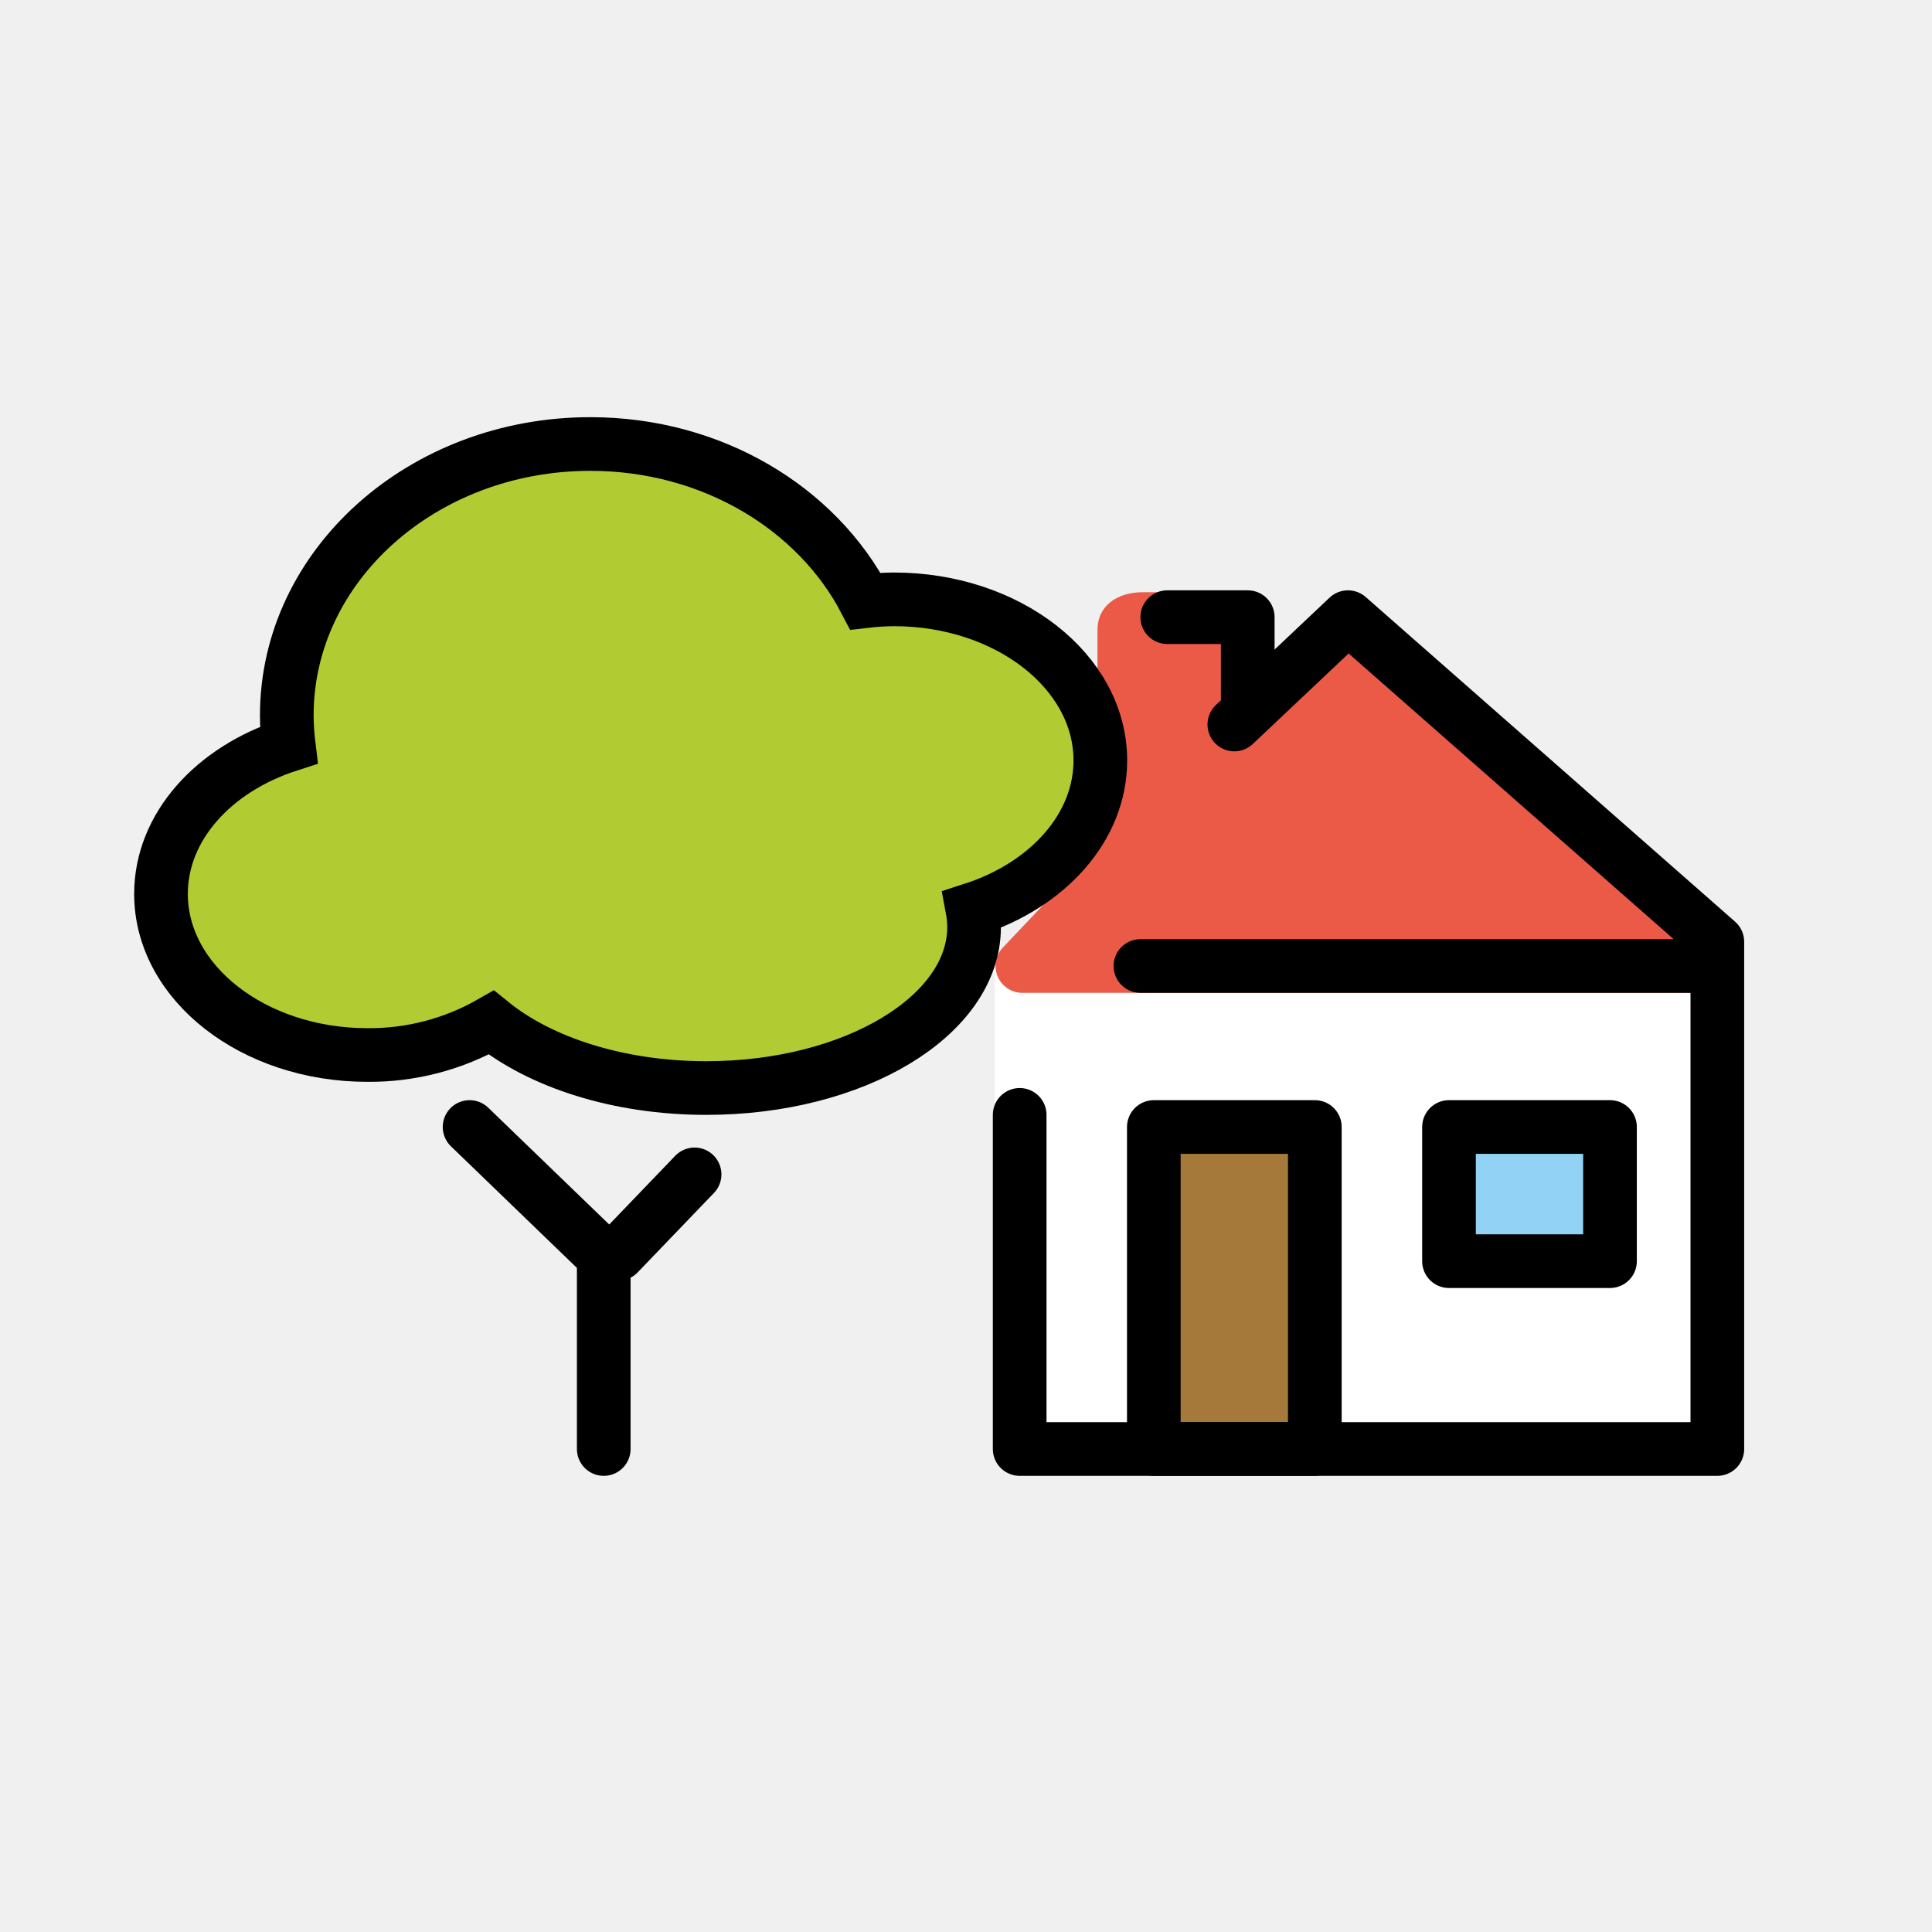
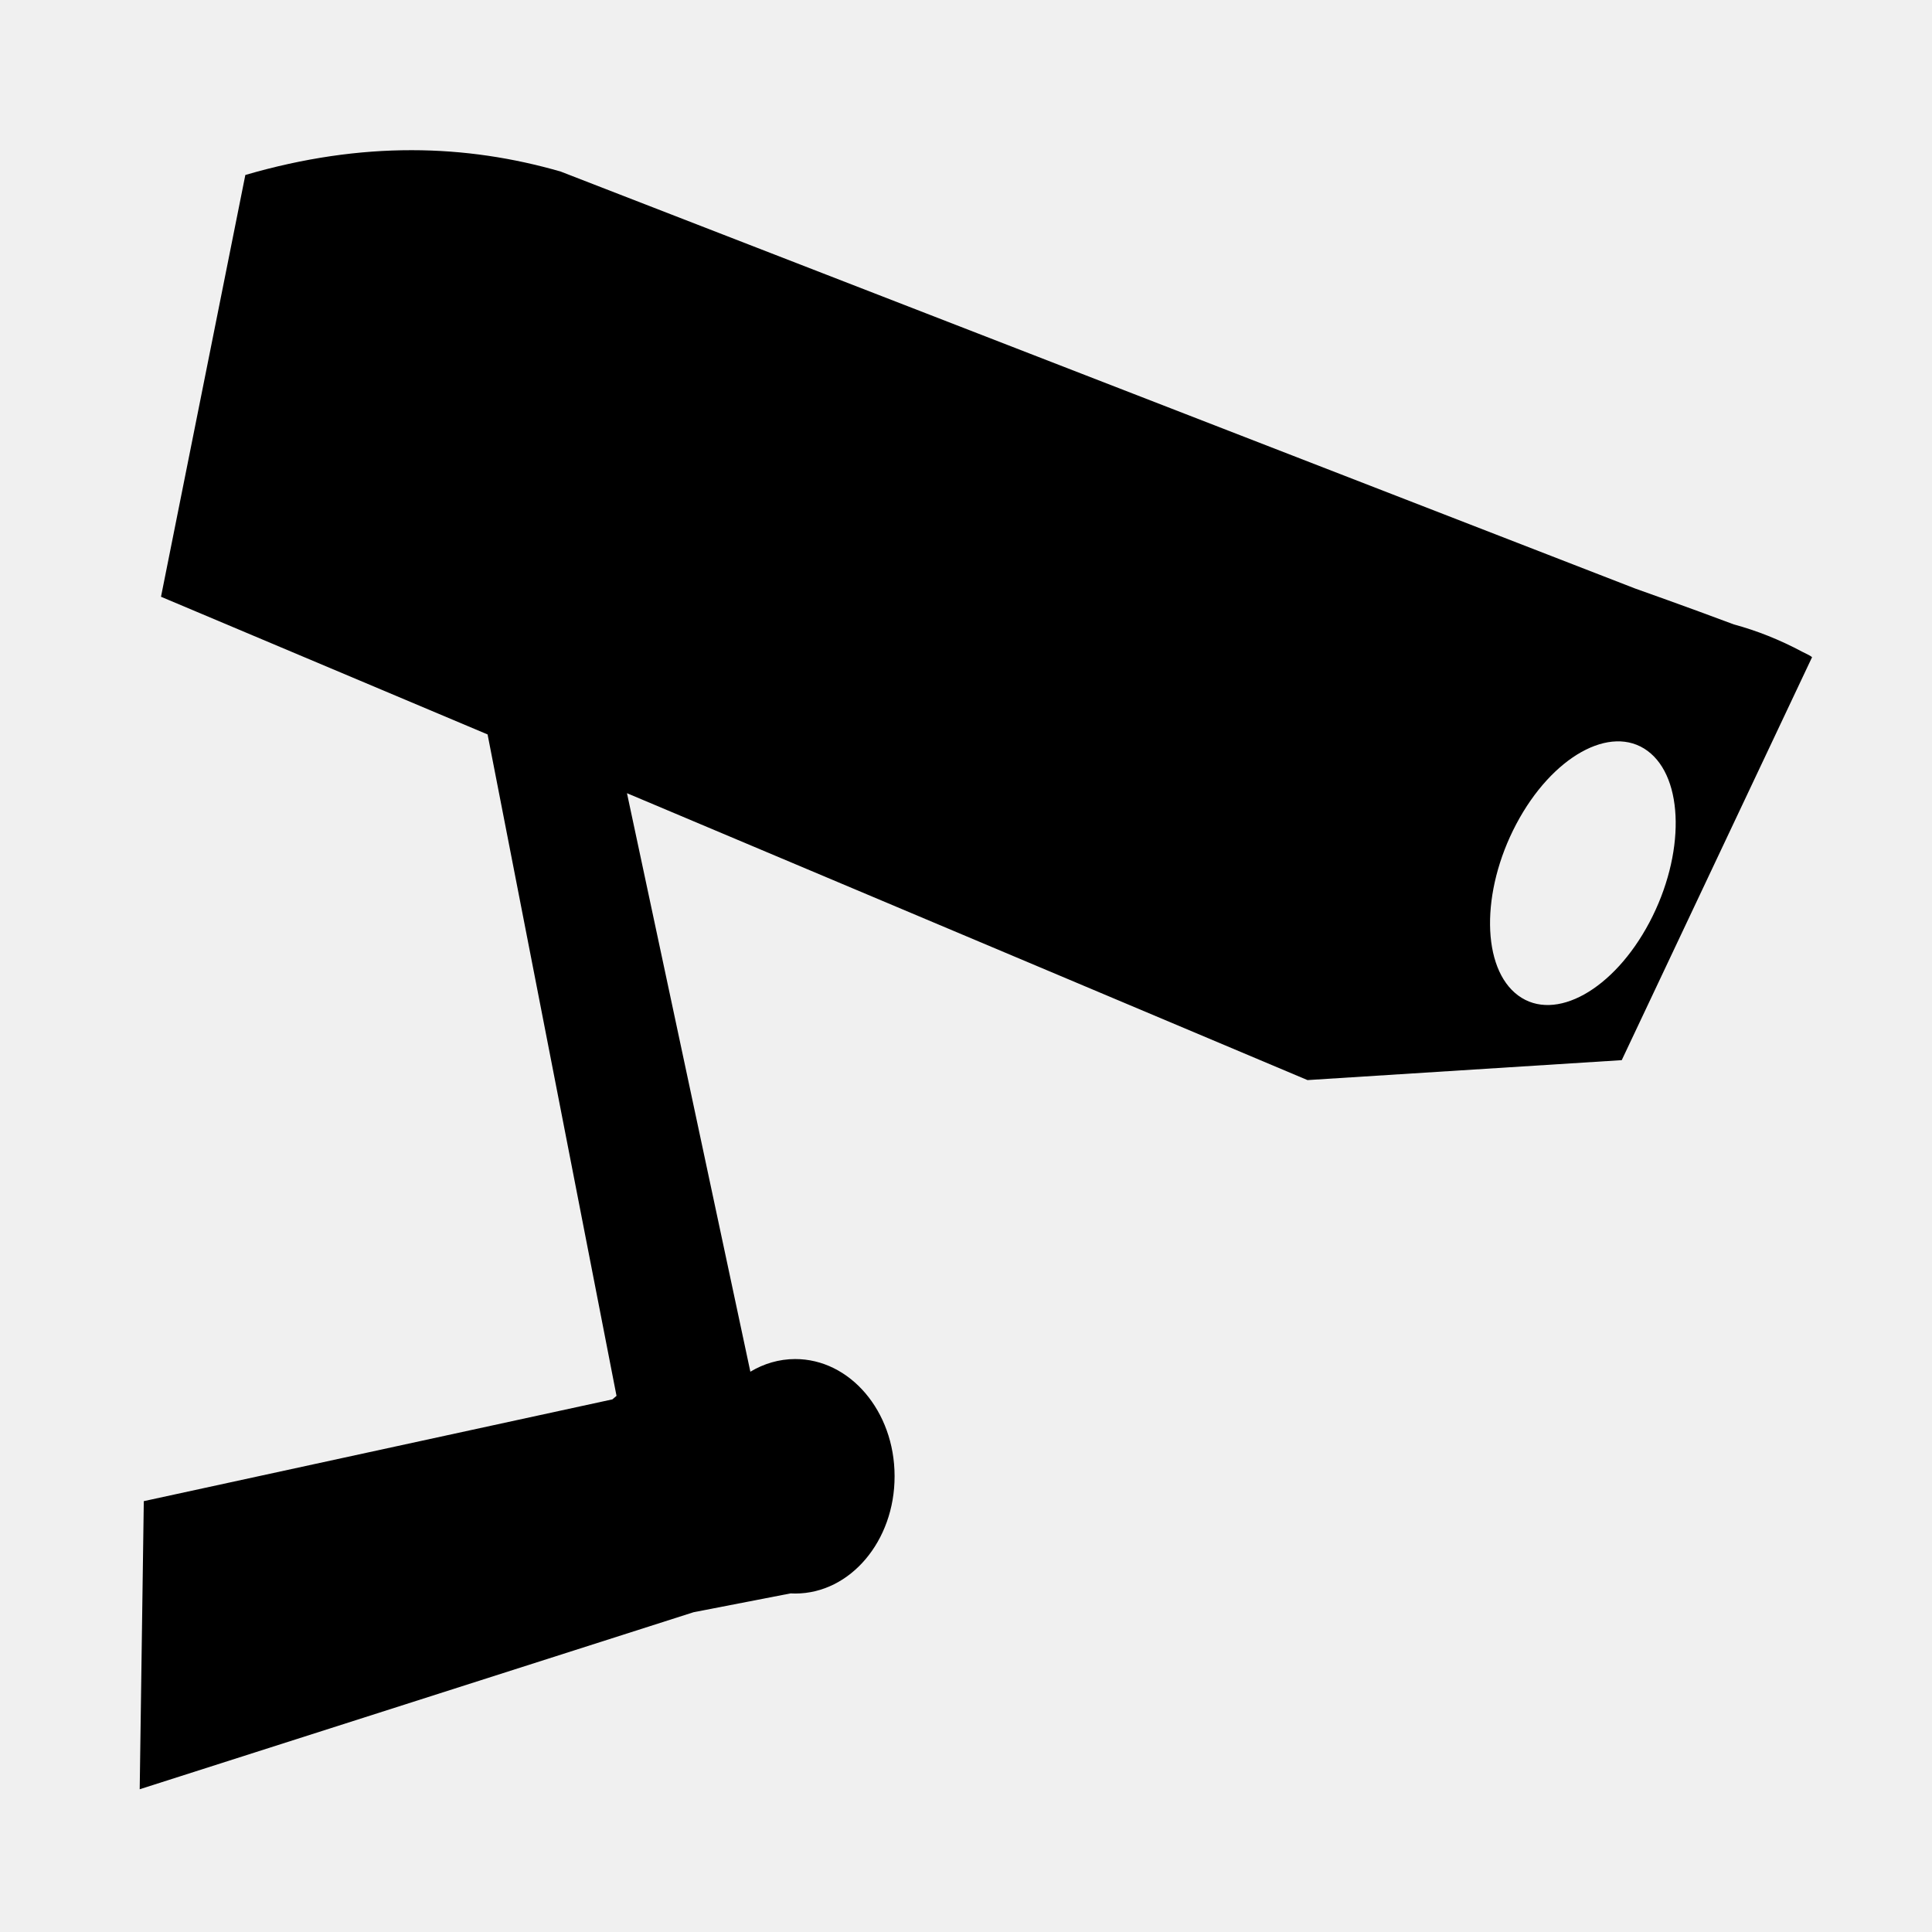
- <svg xmlns="http://www.w3.org/2000/svg" id="emoji" viewBox="0 0 72 72" version="1.1">
-   <g id="color">
-     <rect x="37.075" y="36.053" width="26.884" height="18.114" fill="#FFFFFF" />
-     <polygon fill="#EA5A47" stroke="#EA5A47" stroke-linecap="round" stroke-linejoin="round" stroke-miterlimit="10" stroke-width="2" points="50.235,23.2 38.1,36 63.5,36" />
-     <path fill="#EA5A47" d="M47.3,26l-6.4,6.059v-8.573c0-0.931,0.755-1.416,1.686-1.416h3.028 c0.931,0,1.686,0.485,1.686,1.416C47.3,23.486,47.3,26,47.3,26z" />
-     <rect x="43" y="42" width="6" height="12" fill="#A57939" />
-     <rect x="54" y="42" width="6" height="5" fill="#92D3F5" />
-     <path fill="#B1CC33" d="M41.006,28.339c0-3.312-3.445-6.003-7.694-6.003c-0.355,0.003-0.71,0.025-1.062,0.066 c-1.8-3.455-5.707-5.855-10.25-5.855c-6.248,0-11.312,4.529-11.312,10.114c0.001,0.369,0.025,0.738,0.07,1.104 C7.966,28.666,6,30.81,6,33.314c0,3.312,3.445,6.003,7.694,6.003c1.615,0.014,3.206-0.402,4.614-1.207 c1.818,1.477,4.726,2.438,8.015,2.438c5.511,0,9.978-2.688,9.978-6.003c-0.001-0.219-0.021-0.438-0.061-0.653 C39.036,32.99,41.006,30.845,41.006,28.339z" />
-   </g>
-   <g id="hair" />
-   <g id="skin" />
-   <g id="skin-shadow" />
-   <g id="line">
-     <polyline fill="none" stroke="#000000" stroke-linecap="round" stroke-linejoin="round" stroke-miterlimit="10" stroke-width="2" points="46,27 50.235,23 64,35.098 64,54 38,54 38,41.548" />
-     <rect x="43" y="42" width="6" height="12" fill="none" stroke="#000000" stroke-linecap="round" stroke-linejoin="round" stroke-miterlimit="10" stroke-width="2" />
-     <rect x="54" y="42" width="6" height="5" fill="none" stroke="#000000" stroke-linecap="round" stroke-linejoin="round" stroke-miterlimit="10" stroke-width="2" />
-     <polyline fill="none" stroke="#000000" stroke-linecap="round" stroke-linejoin="round" stroke-miterlimit="10" stroke-width="2" points="43.5,23 46.5,23 46.5,26" />
-     <path fill="none" stroke="#000000" stroke-miterlimit="10" stroke-width="2" d="M31.245,39.34" />
-     <polyline fill="none" stroke="#000000" stroke-linecap="round" stroke-linejoin="round" stroke-width="2" points="22.5,54 22.5,46.827 17.5,42" />
-     <line x1="23.041" x2="25.885" y1="46.727" y2="43.766" fill="none" stroke="#000000" stroke-linecap="round" stroke-linejoin="round" stroke-width="2" />
-     <path fill="none" stroke="#000000" stroke-linecap="round" stroke-miterlimit="10" stroke-width="2" d="M41.006,28.339 c0-3.312-3.445-6.003-7.694-6.003c-0.355,0.003-0.71,0.025-1.062,0.066c-1.8-3.455-5.707-5.855-10.25-5.855 c-6.248,0-11.312,4.529-11.312,10.114c0.001,0.369,0.025,0.738,0.07,1.104C7.966,28.666,6,30.81,6,33.314 c0,3.312,3.445,6.003,7.694,6.003c1.615,0.014,3.206-0.402,4.614-1.207c1.818,1.477,4.726,2.438,8.015,2.438 c5.511,0,9.978-2.688,9.978-6.003c-0.001-0.219-0.021-0.438-0.061-0.653 C39.036,32.99,41.006,30.845,41.006,28.339z" />
-     <line x1="63.5" x2="42.5" y1="36" y2="36" fill="none" stroke="#000000" stroke-linecap="round" stroke-linejoin="round" stroke-miterlimit="10" stroke-width="2" />
-   </g>
+ <svg xmlns="http://www.w3.org/2000/svg" version="1.1" id="Layer_1" x="0px" y="0px" width="613px" height="613px" viewBox="0 0 613 613" enable-background="new 0 0 613 613" xml:space="preserve">
+   <path d="M574.948,208.515L574.948,208.515L574.948,208.515c-0.41-0.372-1.473-0.948-3.023-1.672  c-7.17-3.837-14.431-6.731-21.778-8.714c-15.042-5.648-31.303-11.386-31.303-11.386l0,0L177.906,54.436  c-29.975-8.65-62.761-9.802-100.062,1.083l-0.001-0.001L51.084,189.343l103.62,43.683l40.909,209.859  c-0.442,0.359-0.876,0.732-1.301,1.117L45.624,476.295l-1.297,91.411l175.74-56.168l30.775-5.974  c0.512,0.028,1.026,0.044,1.543,0.043c17.403-0.036,31.486-16.69,31.455-37.198c0-0.044,0-0.088,0-0.132  c-0.031-20.507-14.164-37.102-31.567-37.066c-5.11,0.011-9.929,1.463-14.193,4.016l-39.149-183.556l215.927,91.028l45.261-112.249h0  l-45.261,112.249l99.702-6.327L574.948,208.515L574.948,208.515C574.948,208.515,574.948,208.515,574.948,208.515z M523.363,292.626  c-11.329,21.436-29.977,31.841-41.651,23.24c-11.674-8.601-11.953-32.951-0.624-54.387c11.329-21.436,29.977-31.841,41.651-23.24  C534.413,246.84,534.692,271.19,523.363,292.626z" />
</svg>
